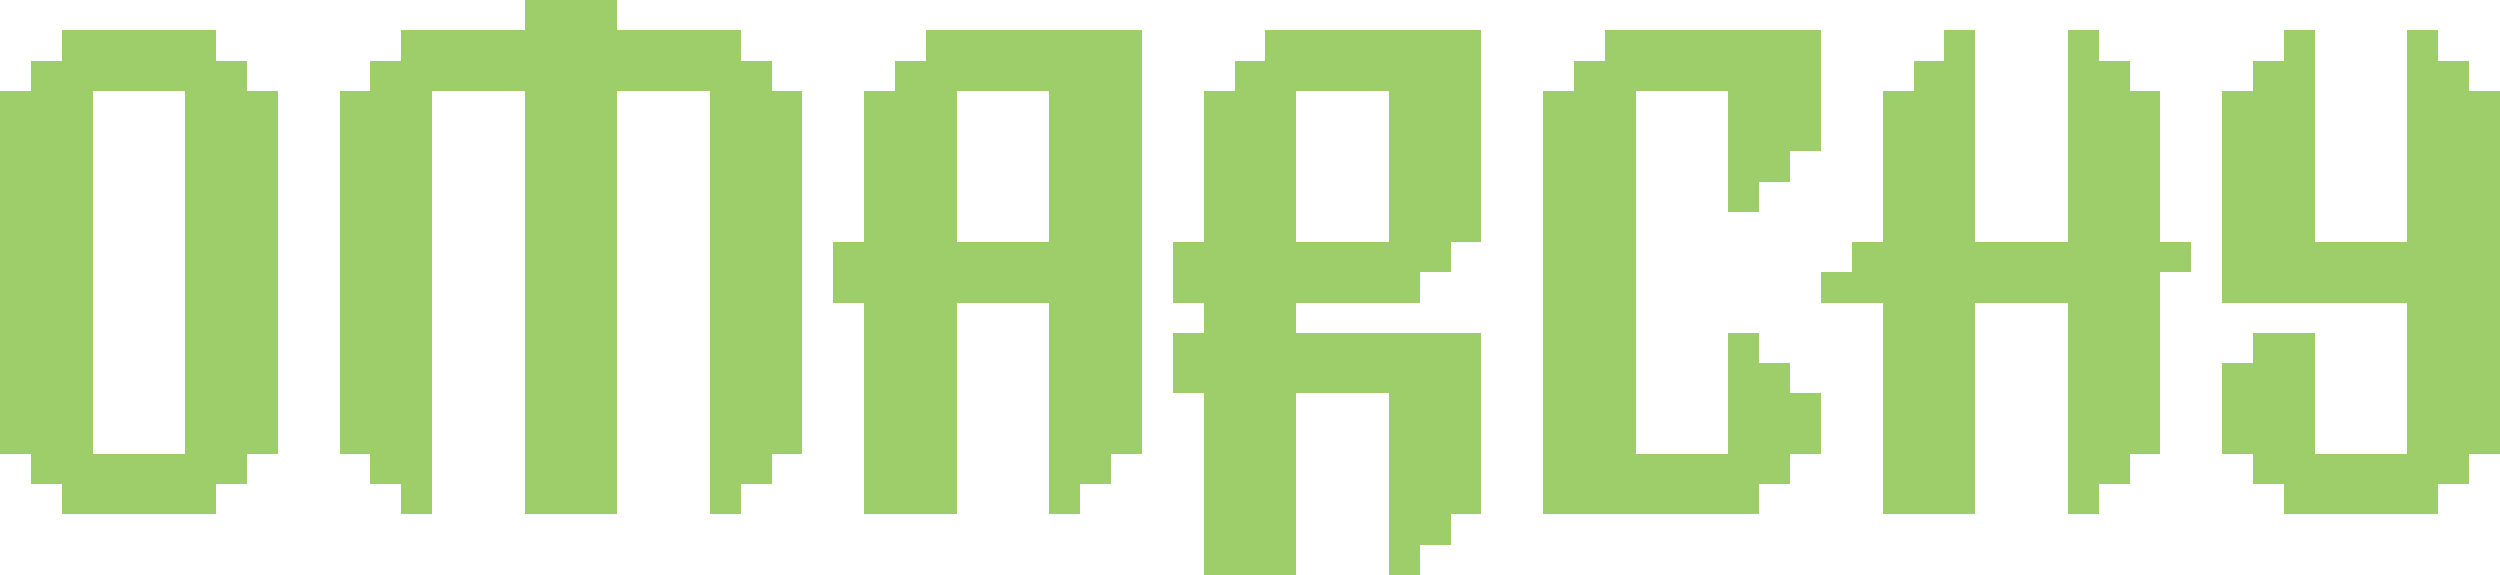
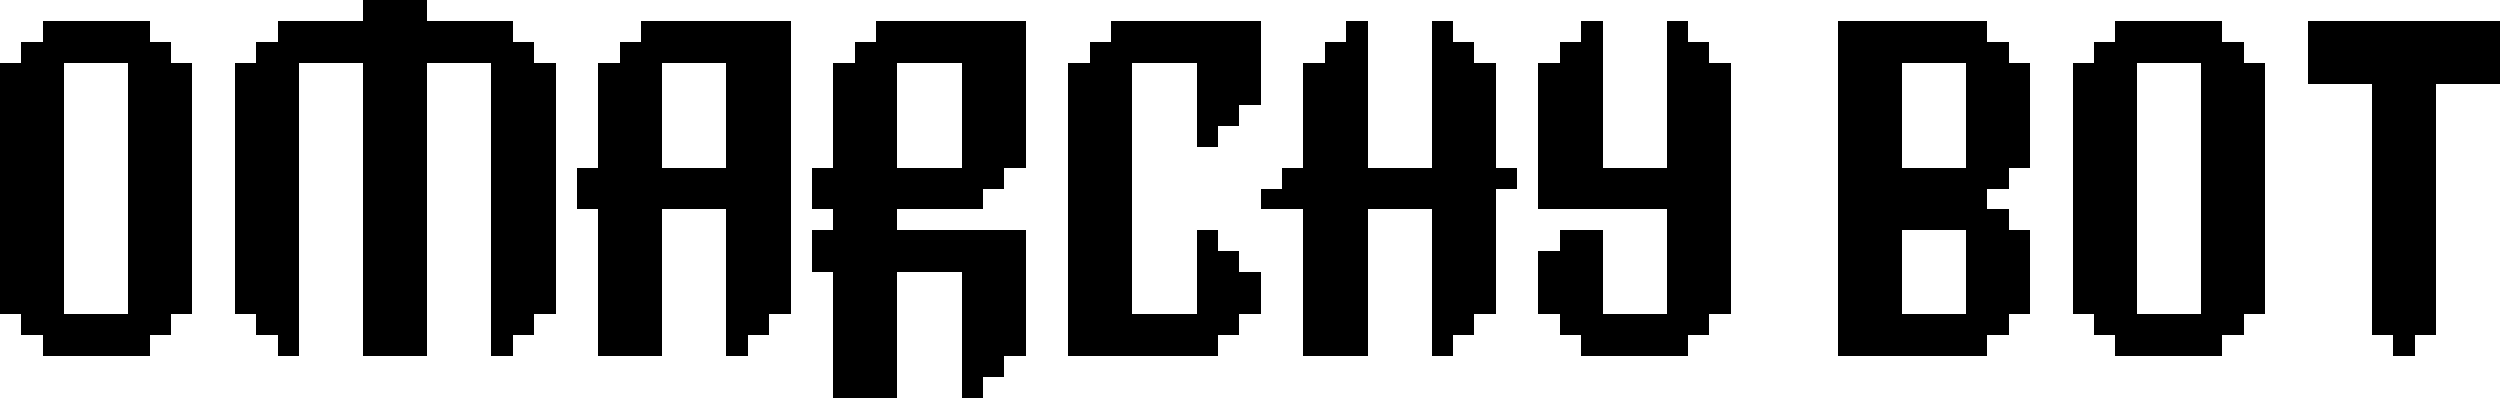
- <svg xmlns="http://www.w3.org/2000/svg" viewBox="0 0 4131 950" width="4131" height="950">
-   <g fill="#9ece6a" shape-rendering="crispEdges">
+ <svg xmlns="http://www.w3.org/2000/svg" viewBox="0 0 5967 950" width="5967" height="950">
+   <g fill="currentColor" shape-rendering="crispEdges">
    <rect x="867" y="0" width="153" height="50" />
    <rect x="102" y="50" width="255" height="50" />
    <rect x="663" y="50" width="561" height="50" />
    <rect x="1530" y="50" width="357" height="50" />
    <rect x="2091" y="50" width="357" height="50" />
    <rect x="2652" y="50" width="357" height="50" />
    <rect x="3213" y="50" width="51" height="50" />
    <rect x="3417" y="50" width="51" height="50" />
    <rect x="3774" y="50" width="51" height="50" />
    <rect x="3978" y="50" width="51" height="50" />
+     <rect x="4386" y="50" width="357" height="50" />
+     <rect x="5049" y="50" width="255" height="50" />
+     <rect x="5508" y="50" width="459" height="50" />
    <rect x="51" y="100" width="357" height="50" />
    <rect x="612" y="100" width="663" height="50" />
    <rect x="1479" y="100" width="408" height="50" />
    <rect x="2040" y="100" width="408" height="50" />
    <rect x="2601" y="100" width="408" height="50" />
    <rect x="3162" y="100" width="102" height="50" />
    <rect x="3417" y="100" width="102" height="50" />
    <rect x="3723" y="100" width="102" height="50" />
    <rect x="3978" y="100" width="102" height="50" />
+     <rect x="4386" y="100" width="408" height="50" />
+     <rect x="4998" y="100" width="357" height="50" />
+     <rect x="5508" y="100" width="459" height="50" />
    <rect x="0" y="150" width="153" height="50" />
    <rect x="306" y="150" width="153" height="50" />
    <rect x="561" y="150" width="153" height="50" />
    <rect x="867" y="150" width="153" height="50" />
    <rect x="1173" y="150" width="153" height="50" />
    <rect x="1428" y="150" width="153" height="50" />
    <rect x="1734" y="150" width="153" height="50" />
    <rect x="1989" y="150" width="153" height="50" />
    <rect x="2295" y="150" width="153" height="50" />
    <rect x="2550" y="150" width="153" height="50" />
    <rect x="2856" y="150" width="153" height="50" />
    <rect x="3111" y="150" width="153" height="50" />
    <rect x="3417" y="150" width="153" height="50" />
    <rect x="3672" y="150" width="153" height="50" />
    <rect x="3978" y="150" width="153" height="50" />
+     <rect x="4386" y="150" width="153" height="50" />
+     <rect x="4692" y="150" width="153" height="50" />
+     <rect x="4947" y="150" width="153" height="50" />
+     <rect x="5253" y="150" width="153" height="50" />
+     <rect x="5508" y="150" width="459" height="50" />
    <rect x="0" y="200" width="153" height="50" />
    <rect x="306" y="200" width="153" height="50" />
    <rect x="561" y="200" width="153" height="50" />
    <rect x="867" y="200" width="153" height="50" />
    <rect x="1173" y="200" width="153" height="50" />
    <rect x="1428" y="200" width="153" height="50" />
    <rect x="1734" y="200" width="153" height="50" />
    <rect x="1989" y="200" width="153" height="50" />
    <rect x="2295" y="200" width="153" height="50" />
    <rect x="2550" y="200" width="153" height="50" />
    <rect x="2856" y="200" width="153" height="50" />
    <rect x="3111" y="200" width="153" height="50" />
    <rect x="3417" y="200" width="153" height="50" />
    <rect x="3672" y="200" width="153" height="50" />
    <rect x="3978" y="200" width="153" height="50" />
+     <rect x="4386" y="200" width="153" height="50" />
+     <rect x="4692" y="200" width="153" height="50" />
+     <rect x="4947" y="200" width="153" height="50" />
+     <rect x="5253" y="200" width="153" height="50" />
+     <rect x="5661" y="200" width="153" height="50" />
    <rect x="0" y="250" width="153" height="50" />
    <rect x="306" y="250" width="153" height="50" />
    <rect x="561" y="250" width="153" height="50" />
    <rect x="867" y="250" width="153" height="50" />
    <rect x="1173" y="250" width="153" height="50" />
    <rect x="1428" y="250" width="153" height="50" />
    <rect x="1734" y="250" width="153" height="50" />
    <rect x="1989" y="250" width="153" height="50" />
    <rect x="2295" y="250" width="153" height="50" />
    <rect x="2550" y="250" width="153" height="50" />
    <rect x="2856" y="250" width="102" height="50" />
    <rect x="3111" y="250" width="153" height="50" />
    <rect x="3417" y="250" width="153" height="50" />
    <rect x="3672" y="250" width="153" height="50" />
    <rect x="3978" y="250" width="153" height="50" />
+     <rect x="4386" y="250" width="153" height="50" />
+     <rect x="4692" y="250" width="153" height="50" />
+     <rect x="4947" y="250" width="153" height="50" />
+     <rect x="5253" y="250" width="153" height="50" />
+     <rect x="5661" y="250" width="153" height="50" />
    <rect x="0" y="300" width="153" height="50" />
    <rect x="306" y="300" width="153" height="50" />
    <rect x="561" y="300" width="153" height="50" />
    <rect x="867" y="300" width="153" height="50" />
    <rect x="1173" y="300" width="153" height="50" />
    <rect x="1428" y="300" width="153" height="50" />
    <rect x="1734" y="300" width="153" height="50" />
    <rect x="1989" y="300" width="153" height="50" />
    <rect x="2295" y="300" width="153" height="50" />
    <rect x="2550" y="300" width="153" height="50" />
    <rect x="2856" y="300" width="51" height="50" />
    <rect x="3111" y="300" width="153" height="50" />
    <rect x="3417" y="300" width="153" height="50" />
    <rect x="3672" y="300" width="153" height="50" />
    <rect x="3978" y="300" width="153" height="50" />
+     <rect x="4386" y="300" width="153" height="50" />
+     <rect x="4692" y="300" width="153" height="50" />
+     <rect x="4947" y="300" width="153" height="50" />
+     <rect x="5253" y="300" width="153" height="50" />
+     <rect x="5661" y="300" width="153" height="50" />
    <rect x="0" y="350" width="153" height="50" />
    <rect x="306" y="350" width="153" height="50" />
    <rect x="561" y="350" width="153" height="50" />
    <rect x="867" y="350" width="153" height="50" />
    <rect x="1173" y="350" width="153" height="50" />
    <rect x="1428" y="350" width="153" height="50" />
    <rect x="1734" y="350" width="153" height="50" />
    <rect x="1989" y="350" width="153" height="50" />
    <rect x="2295" y="350" width="153" height="50" />
    <rect x="2550" y="350" width="153" height="50" />
    <rect x="3111" y="350" width="153" height="50" />
    <rect x="3417" y="350" width="153" height="50" />
    <rect x="3672" y="350" width="153" height="50" />
    <rect x="3978" y="350" width="153" height="50" />
+     <rect x="4386" y="350" width="153" height="50" />
+     <rect x="4692" y="350" width="153" height="50" />
+     <rect x="4947" y="350" width="153" height="50" />
+     <rect x="5253" y="350" width="153" height="50" />
+     <rect x="5661" y="350" width="153" height="50" />
    <rect x="0" y="400" width="153" height="50" />
    <rect x="306" y="400" width="153" height="50" />
    <rect x="561" y="400" width="153" height="50" />
    <rect x="867" y="400" width="153" height="50" />
    <rect x="1173" y="400" width="153" height="50" />
    <rect x="1377" y="400" width="510" height="50" />
    <rect x="1938" y="400" width="459" height="50" />
    <rect x="2550" y="400" width="153" height="50" />
    <rect x="3060" y="400" width="561" height="50" />
    <rect x="3672" y="400" width="459" height="50" />
+     <rect x="4386" y="400" width="408" height="50" />
+     <rect x="4947" y="400" width="153" height="50" />
+     <rect x="5253" y="400" width="153" height="50" />
+     <rect x="5661" y="400" width="153" height="50" />
    <rect x="0" y="450" width="153" height="50" />
    <rect x="306" y="450" width="153" height="50" />
    <rect x="561" y="450" width="153" height="50" />
    <rect x="867" y="450" width="153" height="50" />
    <rect x="1173" y="450" width="153" height="50" />
    <rect x="1377" y="450" width="510" height="50" />
    <rect x="1938" y="450" width="408" height="50" />
    <rect x="2550" y="450" width="153" height="50" />
    <rect x="3009" y="450" width="561" height="50" />
    <rect x="3672" y="450" width="459" height="50" />
+     <rect x="4386" y="450" width="357" height="50" />
+     <rect x="4947" y="450" width="153" height="50" />
+     <rect x="5253" y="450" width="153" height="50" />
+     <rect x="5661" y="450" width="153" height="50" />
    <rect x="0" y="500" width="153" height="50" />
    <rect x="306" y="500" width="153" height="50" />
    <rect x="561" y="500" width="153" height="50" />
    <rect x="867" y="500" width="153" height="50" />
    <rect x="1173" y="500" width="153" height="50" />
    <rect x="1428" y="500" width="153" height="50" />
    <rect x="1734" y="500" width="153" height="50" />
    <rect x="1989" y="500" width="153" height="50" />
    <rect x="2550" y="500" width="153" height="50" />
    <rect x="3111" y="500" width="153" height="50" />
    <rect x="3417" y="500" width="153" height="50" />
    <rect x="3978" y="500" width="153" height="50" />
+     <rect x="4386" y="500" width="408" height="50" />
+     <rect x="4947" y="500" width="153" height="50" />
+     <rect x="5253" y="500" width="153" height="50" />
+     <rect x="5661" y="500" width="153" height="50" />
    <rect x="0" y="550" width="153" height="50" />
    <rect x="306" y="550" width="153" height="50" />
    <rect x="561" y="550" width="153" height="50" />
    <rect x="867" y="550" width="153" height="50" />
    <rect x="1173" y="550" width="153" height="50" />
    <rect x="1428" y="550" width="153" height="50" />
    <rect x="1734" y="550" width="153" height="50" />
    <rect x="1938" y="550" width="510" height="50" />
    <rect x="2550" y="550" width="153" height="50" />
    <rect x="2856" y="550" width="51" height="50" />
    <rect x="3111" y="550" width="153" height="50" />
    <rect x="3417" y="550" width="153" height="50" />
    <rect x="3723" y="550" width="102" height="50" />
    <rect x="3978" y="550" width="153" height="50" />
+     <rect x="4386" y="550" width="153" height="50" />
+     <rect x="4692" y="550" width="153" height="50" />
+     <rect x="4947" y="550" width="153" height="50" />
+     <rect x="5253" y="550" width="153" height="50" />
+     <rect x="5661" y="550" width="153" height="50" />
    <rect x="0" y="600" width="153" height="50" />
    <rect x="306" y="600" width="153" height="50" />
    <rect x="561" y="600" width="153" height="50" />
    <rect x="867" y="600" width="153" height="50" />
    <rect x="1173" y="600" width="153" height="50" />
    <rect x="1428" y="600" width="153" height="50" />
    <rect x="1734" y="600" width="153" height="50" />
    <rect x="1938" y="600" width="510" height="50" />
    <rect x="2550" y="600" width="153" height="50" />
    <rect x="2856" y="600" width="102" height="50" />
    <rect x="3111" y="600" width="153" height="50" />
    <rect x="3417" y="600" width="153" height="50" />
    <rect x="3672" y="600" width="153" height="50" />
    <rect x="3978" y="600" width="153" height="50" />
+     <rect x="4386" y="600" width="153" height="50" />
+     <rect x="4692" y="600" width="153" height="50" />
+     <rect x="4947" y="600" width="153" height="50" />
+     <rect x="5253" y="600" width="153" height="50" />
+     <rect x="5661" y="600" width="153" height="50" />
    <rect x="0" y="650" width="153" height="50" />
    <rect x="306" y="650" width="153" height="50" />
    <rect x="561" y="650" width="153" height="50" />
    <rect x="867" y="650" width="153" height="50" />
    <rect x="1173" y="650" width="153" height="50" />
    <rect x="1428" y="650" width="153" height="50" />
    <rect x="1734" y="650" width="153" height="50" />
    <rect x="1989" y="650" width="153" height="50" />
    <rect x="2295" y="650" width="153" height="50" />
    <rect x="2550" y="650" width="153" height="50" />
    <rect x="2856" y="650" width="153" height="50" />
    <rect x="3111" y="650" width="153" height="50" />
    <rect x="3417" y="650" width="153" height="50" />
    <rect x="3672" y="650" width="153" height="50" />
    <rect x="3978" y="650" width="153" height="50" />
+     <rect x="4386" y="650" width="153" height="50" />
+     <rect x="4692" y="650" width="153" height="50" />
+     <rect x="4947" y="650" width="153" height="50" />
+     <rect x="5253" y="650" width="153" height="50" />
+     <rect x="5661" y="650" width="153" height="50" />
    <rect x="0" y="700" width="153" height="50" />
    <rect x="306" y="700" width="153" height="50" />
    <rect x="561" y="700" width="153" height="50" />
    <rect x="867" y="700" width="153" height="50" />
    <rect x="1173" y="700" width="153" height="50" />
    <rect x="1428" y="700" width="153" height="50" />
    <rect x="1734" y="700" width="153" height="50" />
    <rect x="1989" y="700" width="153" height="50" />
    <rect x="2295" y="700" width="153" height="50" />
    <rect x="2550" y="700" width="153" height="50" />
    <rect x="2856" y="700" width="153" height="50" />
    <rect x="3111" y="700" width="153" height="50" />
    <rect x="3417" y="700" width="153" height="50" />
    <rect x="3672" y="700" width="153" height="50" />
    <rect x="3978" y="700" width="153" height="50" />
+     <rect x="4386" y="700" width="153" height="50" />
+     <rect x="4692" y="700" width="153" height="50" />
+     <rect x="4947" y="700" width="153" height="50" />
+     <rect x="5253" y="700" width="153" height="50" />
+     <rect x="5661" y="700" width="153" height="50" />
    <rect x="51" y="750" width="357" height="50" />
    <rect x="612" y="750" width="102" height="50" />
    <rect x="867" y="750" width="153" height="50" />
    <rect x="1173" y="750" width="102" height="50" />
    <rect x="1428" y="750" width="153" height="50" />
    <rect x="1734" y="750" width="102" height="50" />
    <rect x="1989" y="750" width="153" height="50" />
    <rect x="2295" y="750" width="153" height="50" />
    <rect x="2550" y="750" width="408" height="50" />
    <rect x="3111" y="750" width="153" height="50" />
    <rect x="3417" y="750" width="102" height="50" />
    <rect x="3723" y="750" width="357" height="50" />
+     <rect x="4386" y="750" width="408" height="50" />
+     <rect x="4998" y="750" width="357" height="50" />
+     <rect x="5661" y="750" width="153" height="50" />
    <rect x="102" y="800" width="255" height="50" />
    <rect x="663" y="800" width="51" height="50" />
    <rect x="867" y="800" width="153" height="50" />
    <rect x="1173" y="800" width="51" height="50" />
    <rect x="1428" y="800" width="153" height="50" />
    <rect x="1734" y="800" width="51" height="50" />
    <rect x="1989" y="800" width="153" height="50" />
    <rect x="2295" y="800" width="153" height="50" />
    <rect x="2550" y="800" width="357" height="50" />
    <rect x="3111" y="800" width="153" height="50" />
    <rect x="3417" y="800" width="51" height="50" />
    <rect x="3774" y="800" width="255" height="50" />
+     <rect x="4386" y="800" width="357" height="50" />
+     <rect x="5049" y="800" width="255" height="50" />
+     <rect x="5712" y="800" width="51" height="50" />
    <rect x="1989" y="850" width="153" height="50" />
    <rect x="2295" y="850" width="102" height="50" />
    <rect x="1989" y="900" width="153" height="50" />
    <rect x="2295" y="900" width="51" height="50" />
  </g>
</svg>
